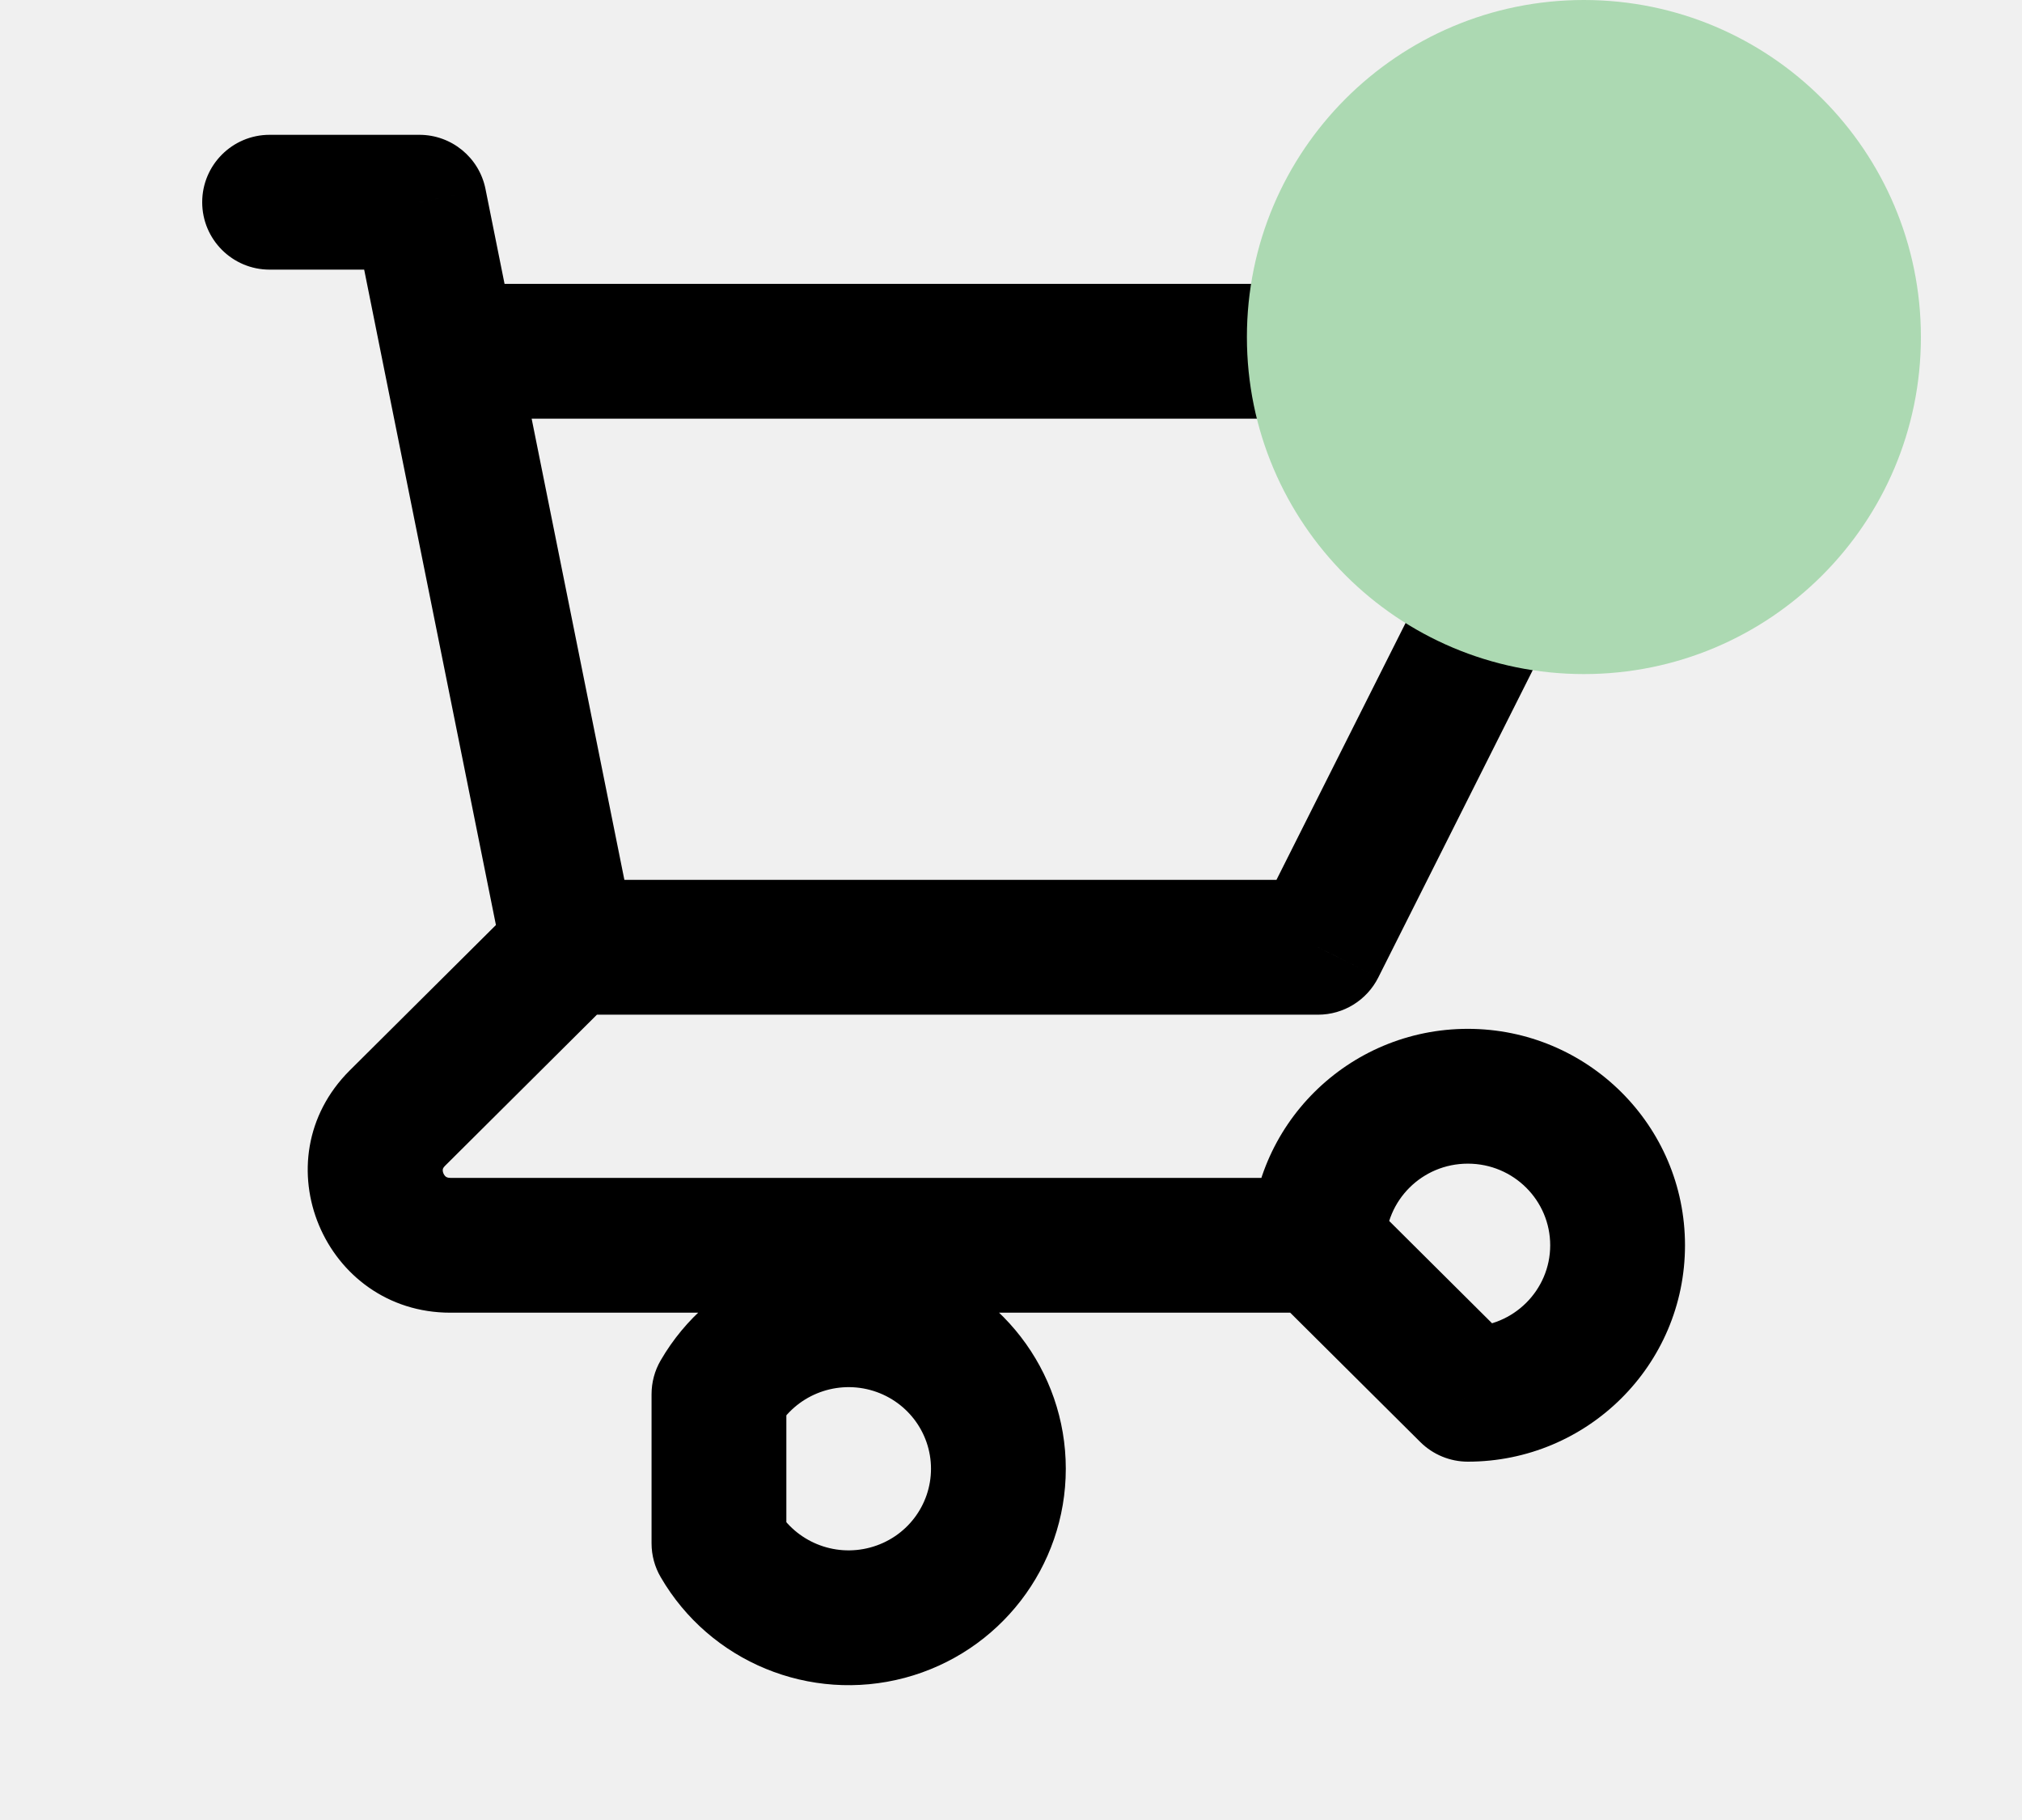
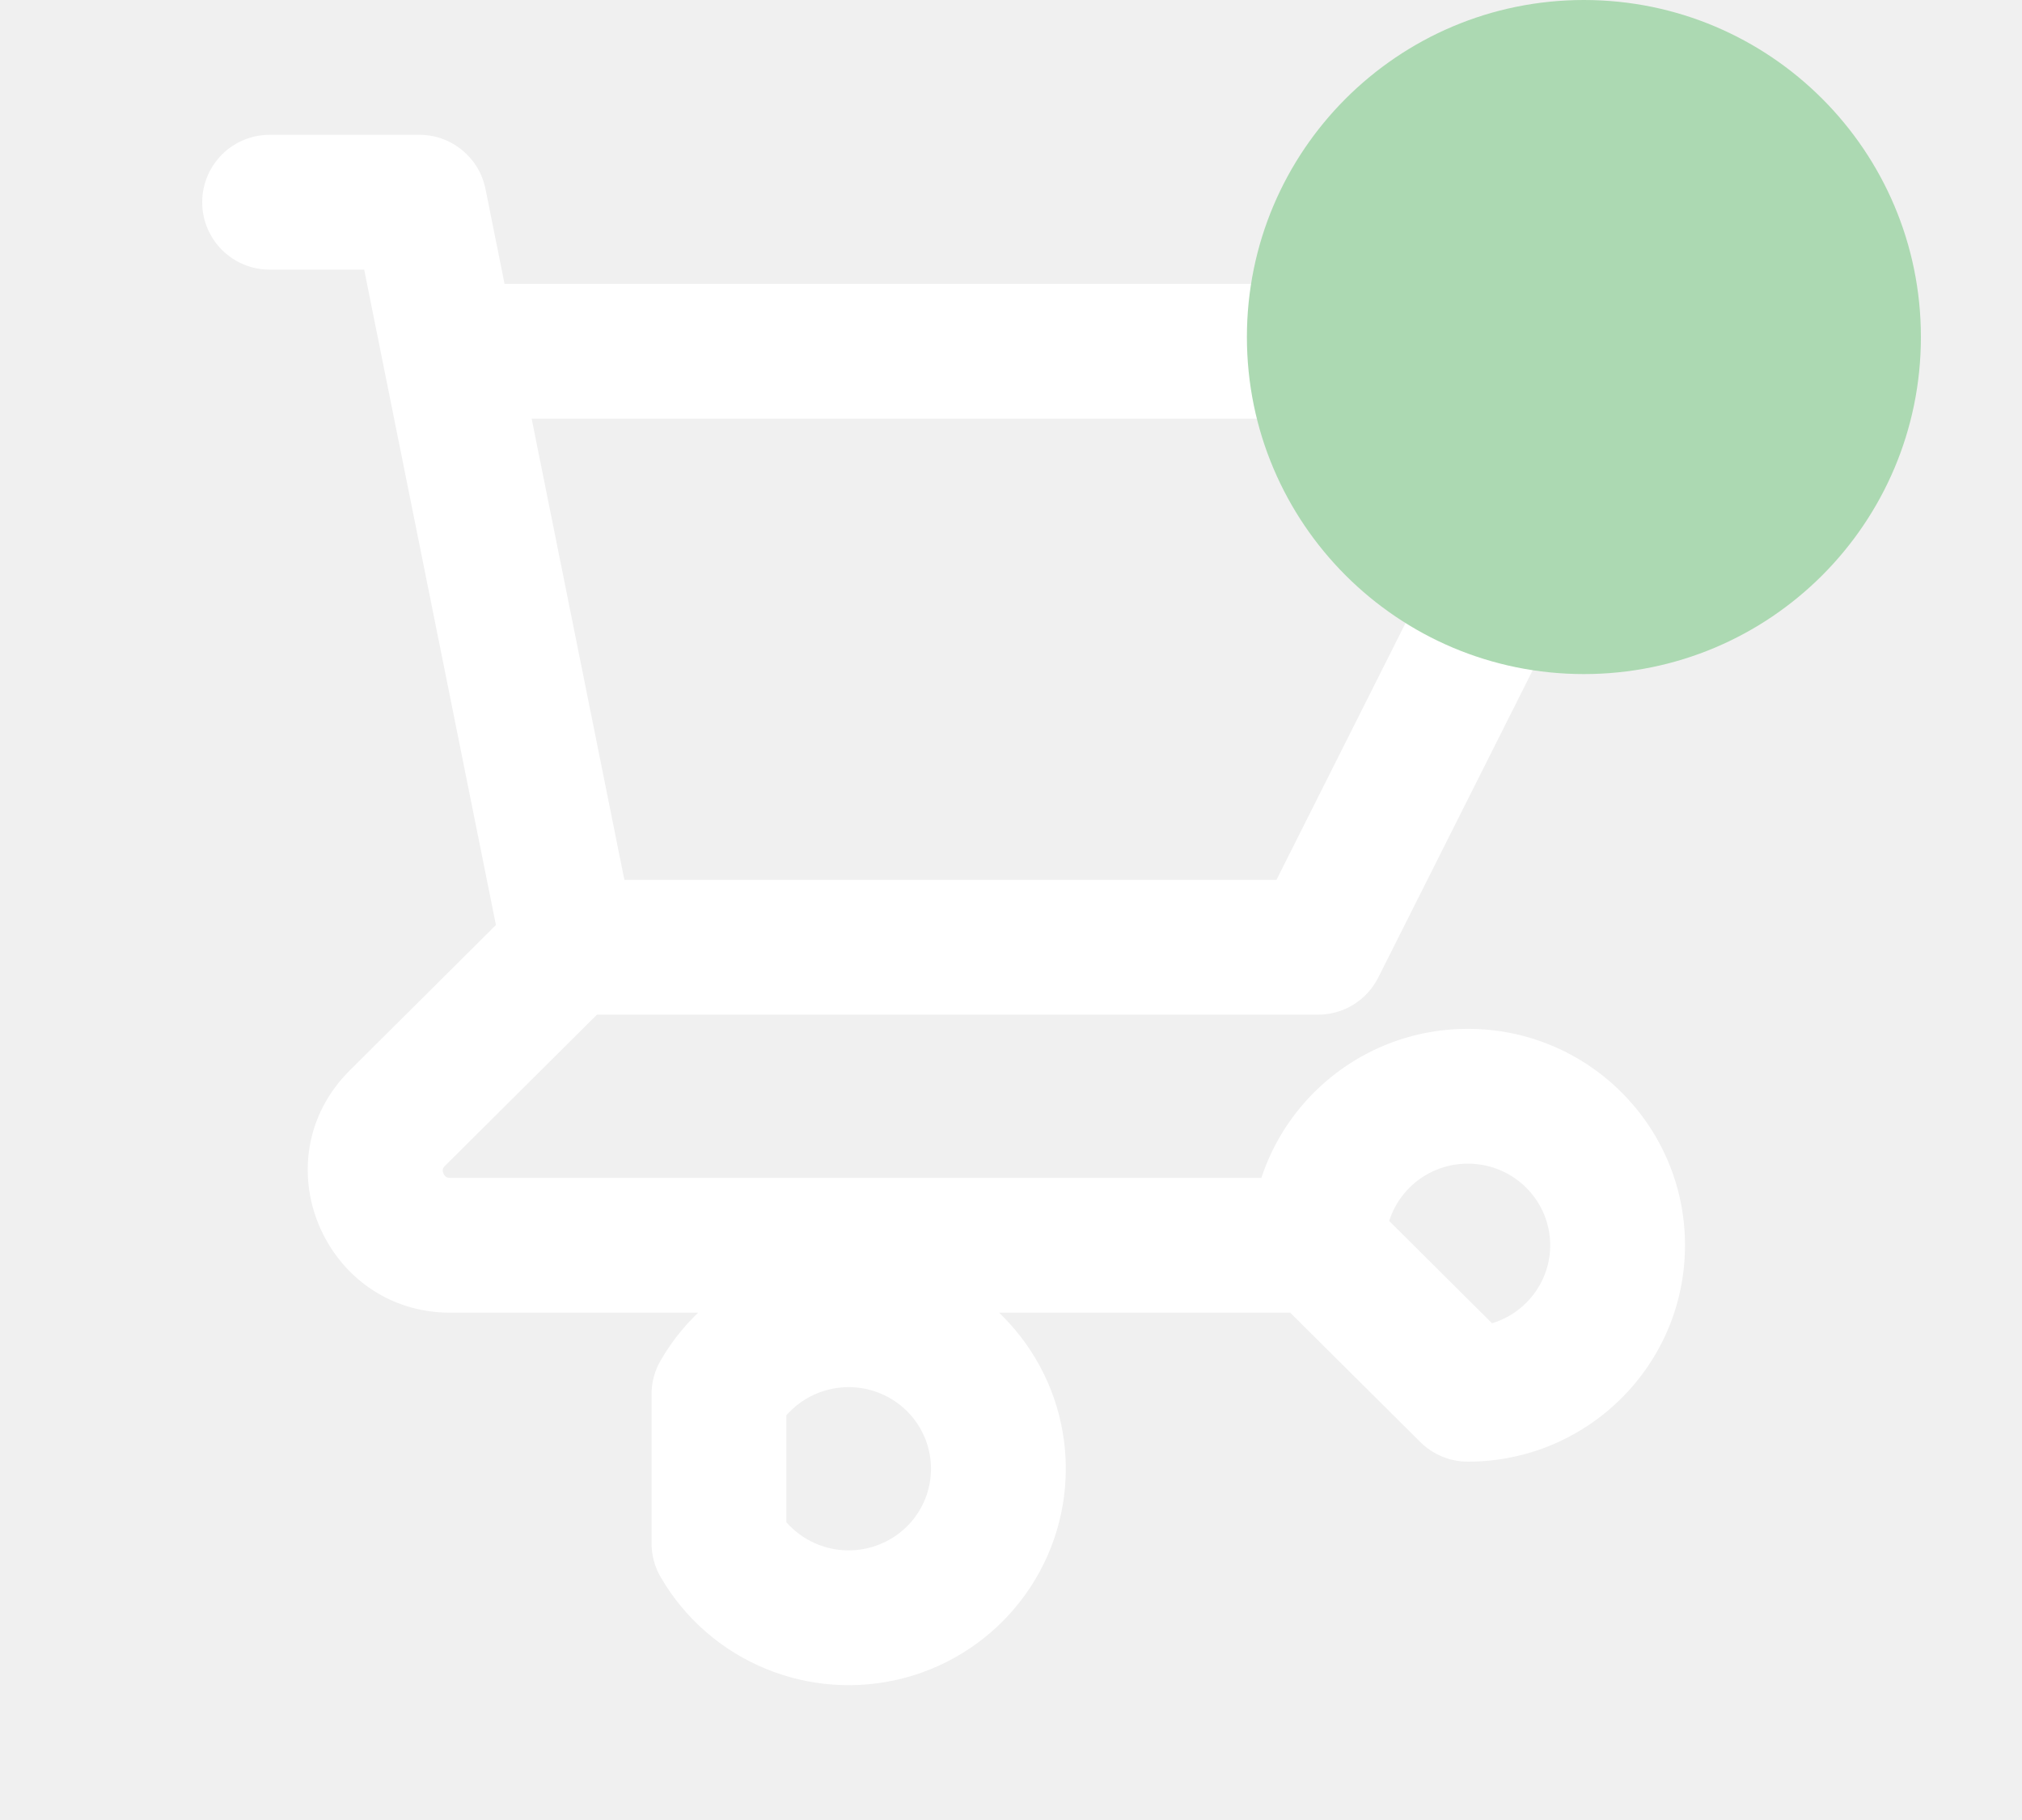
<svg xmlns="http://www.w3.org/2000/svg" width="30" height="27" viewBox="0 0 30 27" fill="none">
-   <path d="M4 2C3.448 2 3 2.448 3 3C3 3.552 3.448 4 4 4V2ZM6.222 3L7.203 2.803C7.109 2.336 6.699 2 6.222 2V3ZM5.686 5.408C5.795 5.949 6.322 6.3 6.864 6.191C7.405 6.082 7.756 5.555 7.647 5.013L5.686 5.408ZM8.444 13.053C7.892 13.053 7.444 13.5 7.444 14.053C7.444 14.605 7.892 15.053 8.444 15.053V13.053ZM19.556 14.053V15.053C19.934 15.053 20.279 14.839 20.449 14.502L19.556 14.053ZM24 5.211L24.893 5.66C25.049 5.35 25.033 4.981 24.851 4.686C24.669 4.39 24.347 4.211 24 4.211V5.211ZM6.667 4.211C6.114 4.211 5.667 4.658 5.667 5.211C5.667 5.763 6.114 6.211 6.667 6.211V4.211ZM7.464 14.25C7.573 14.791 8.1 15.142 8.642 15.033C9.183 14.924 9.534 14.397 9.425 13.855L7.464 14.25ZM7.647 5.013C7.538 4.472 7.011 4.121 6.47 4.23C5.928 4.339 5.577 4.866 5.686 5.408L7.647 5.013ZM9.15 14.761C9.541 14.372 9.543 13.739 9.153 13.347C8.764 12.956 8.131 12.954 7.739 13.344L9.15 14.761ZM5.897 16.587L5.191 15.878L5.897 16.587ZM19.556 19.474C20.108 19.474 20.556 19.026 20.556 18.474C20.556 17.921 20.108 17.474 19.556 17.474V19.474ZM19.556 18.474H18.556C18.556 18.74 18.662 18.995 18.85 19.183L19.556 18.474ZM21.778 20.684L21.073 21.393C21.26 21.579 21.514 21.684 21.778 21.684V20.684ZM10.667 20.684L9.802 20.182C9.713 20.334 9.667 20.508 9.667 20.684H10.667ZM10.667 22.895H9.667C9.667 23.071 9.713 23.244 9.802 23.396L10.667 22.895ZM4 4H6.222V2H4V4ZM5.242 3.197L5.686 5.408L7.647 5.013L7.203 2.803L5.242 3.197ZM8.444 15.053H19.556V13.053H8.444V15.053ZM20.449 14.502L24.893 5.66L23.107 4.761L18.662 13.603L20.449 14.502ZM24 4.211H6.667V6.211H24V4.211ZM9.425 13.855L7.647 5.013L5.686 5.408L7.464 14.25L9.425 13.855ZM7.739 13.344L5.191 15.878L6.602 17.296L9.15 14.761L7.739 13.344ZM5.191 15.878C3.851 17.211 4.811 19.474 6.682 19.474V17.474C6.642 17.474 6.626 17.463 6.617 17.458C6.605 17.449 6.589 17.432 6.579 17.407C6.568 17.382 6.568 17.36 6.57 17.347C6.571 17.34 6.575 17.323 6.602 17.296L5.191 15.878ZM6.682 19.474H19.556V17.474H6.682V19.474ZM20.556 18.474C20.556 17.81 21.098 17.263 21.778 17.263V15.263C20.003 15.263 18.556 16.695 18.556 18.474H20.556ZM21.778 17.263C22.458 17.263 23 17.81 23 18.474H25C25 16.695 23.552 15.263 21.778 15.263V17.263ZM23 18.474C23 19.137 22.458 19.684 21.778 19.684V21.684C23.552 21.684 25 20.252 25 18.474H23ZM22.483 19.975L20.261 17.765L18.85 19.183L21.073 21.393L22.483 19.975ZM11.531 21.186C11.807 20.712 12.371 20.477 12.909 20.62L13.424 18.688C12.018 18.313 10.532 18.923 9.802 20.182L11.531 21.186ZM12.909 20.62C13.446 20.764 13.813 21.245 13.813 21.789H15.813C15.813 20.332 14.83 19.063 13.424 18.688L12.909 20.62ZM13.813 21.789C13.813 22.334 13.446 22.815 12.909 22.958L13.424 24.891C14.83 24.516 15.813 23.246 15.813 21.789H13.813ZM12.909 22.958C12.371 23.102 11.807 22.867 11.531 22.393L9.802 23.396C10.532 24.655 12.018 25.265 13.424 24.891L12.909 22.958ZM11.667 22.895V20.684H9.667V22.895H11.667Z" fill="black" />
+   <path d="M4 2C3.448 2 3 2.448 3 3C3 3.552 3.448 4 4 4V2ZM6.222 3L7.203 2.803C7.109 2.336 6.699 2 6.222 2V3ZM5.686 5.408C5.795 5.949 6.322 6.3 6.864 6.191C7.405 6.082 7.756 5.555 7.647 5.013L5.686 5.408ZM8.444 13.053C7.892 13.053 7.444 13.5 7.444 14.053C7.444 14.605 7.892 15.053 8.444 15.053V13.053ZM19.556 14.053V15.053C19.934 15.053 20.279 14.839 20.449 14.502L19.556 14.053ZM24 5.211L24.893 5.66C25.049 5.35 25.033 4.981 24.851 4.686C24.669 4.39 24.347 4.211 24 4.211V5.211ZM6.667 4.211C6.114 4.211 5.667 4.658 5.667 5.211C5.667 5.763 6.114 6.211 6.667 6.211V4.211ZM7.464 14.25C7.573 14.791 8.1 15.142 8.642 15.033C9.183 14.924 9.534 14.397 9.425 13.855L7.464 14.25ZM7.647 5.013C7.538 4.472 7.011 4.121 6.47 4.23C5.928 4.339 5.577 4.866 5.686 5.408L7.647 5.013ZM9.15 14.761C9.541 14.372 9.543 13.739 9.153 13.347C8.764 12.956 8.131 12.954 7.739 13.344L9.15 14.761ZM5.897 16.587L5.191 15.878L5.897 16.587ZM19.556 19.474C20.108 19.474 20.556 19.026 20.556 18.474C20.556 17.921 20.108 17.474 19.556 17.474V19.474ZM19.556 18.474H18.556C18.556 18.74 18.662 18.995 18.85 19.183L19.556 18.474ZM21.778 20.684L21.073 21.393C21.26 21.579 21.514 21.684 21.778 21.684V20.684ZM10.667 20.684L9.802 20.182C9.713 20.334 9.667 20.508 9.667 20.684H10.667ZM10.667 22.895H9.667C9.667 23.071 9.713 23.244 9.802 23.396L10.667 22.895ZM4 4H6.222V2H4V4ZM5.242 3.197L5.686 5.408L7.647 5.013L7.203 2.803L5.242 3.197ZM8.444 15.053H19.556V13.053H8.444V15.053ZM20.449 14.502L24.893 5.66L23.107 4.761L18.662 13.603L20.449 14.502ZM24 4.211H6.667V6.211H24V4.211ZM9.425 13.855L7.647 5.013L5.686 5.408L7.464 14.25L9.425 13.855ZM7.739 13.344L5.191 15.878L6.602 17.296L9.15 14.761L7.739 13.344ZM5.191 15.878C3.851 17.211 4.811 19.474 6.682 19.474V17.474C6.642 17.474 6.626 17.463 6.617 17.458C6.605 17.449 6.589 17.432 6.579 17.407C6.568 17.382 6.568 17.36 6.57 17.347C6.571 17.34 6.575 17.323 6.602 17.296L5.191 15.878ZM6.682 19.474H19.556V17.474H6.682V19.474ZM20.556 18.474C20.556 17.81 21.098 17.263 21.778 17.263V15.263C20.003 15.263 18.556 16.695 18.556 18.474H20.556ZM21.778 17.263C22.458 17.263 23 17.81 23 18.474H25C25 16.695 23.552 15.263 21.778 15.263V17.263ZM23 18.474C23 19.137 22.458 19.684 21.778 19.684V21.684C23.552 21.684 25 20.252 25 18.474H23ZM22.483 19.975L20.261 17.765L18.85 19.183L21.073 21.393L22.483 19.975ZM11.531 21.186C11.807 20.712 12.371 20.477 12.909 20.62L13.424 18.688C12.018 18.313 10.532 18.923 9.802 20.182L11.531 21.186ZM12.909 20.62C13.446 20.764 13.813 21.245 13.813 21.789H15.813C15.813 20.332 14.83 19.063 13.424 18.688L12.909 20.62ZM13.813 21.789C13.813 22.334 13.446 22.815 12.909 22.958L13.424 24.891C14.83 24.516 15.813 23.246 15.813 21.789H13.813ZM12.909 22.958C12.371 23.102 11.807 22.867 11.531 22.393L9.802 23.396C10.532 24.655 12.018 25.265 13.424 24.891L12.909 22.958ZM11.667 22.895V20.684H9.667V22.895H11.667Z" fill="white" />
  <circle cx="23.5" cy="5" r="5" fill="#ACD9B2" />
</svg>
